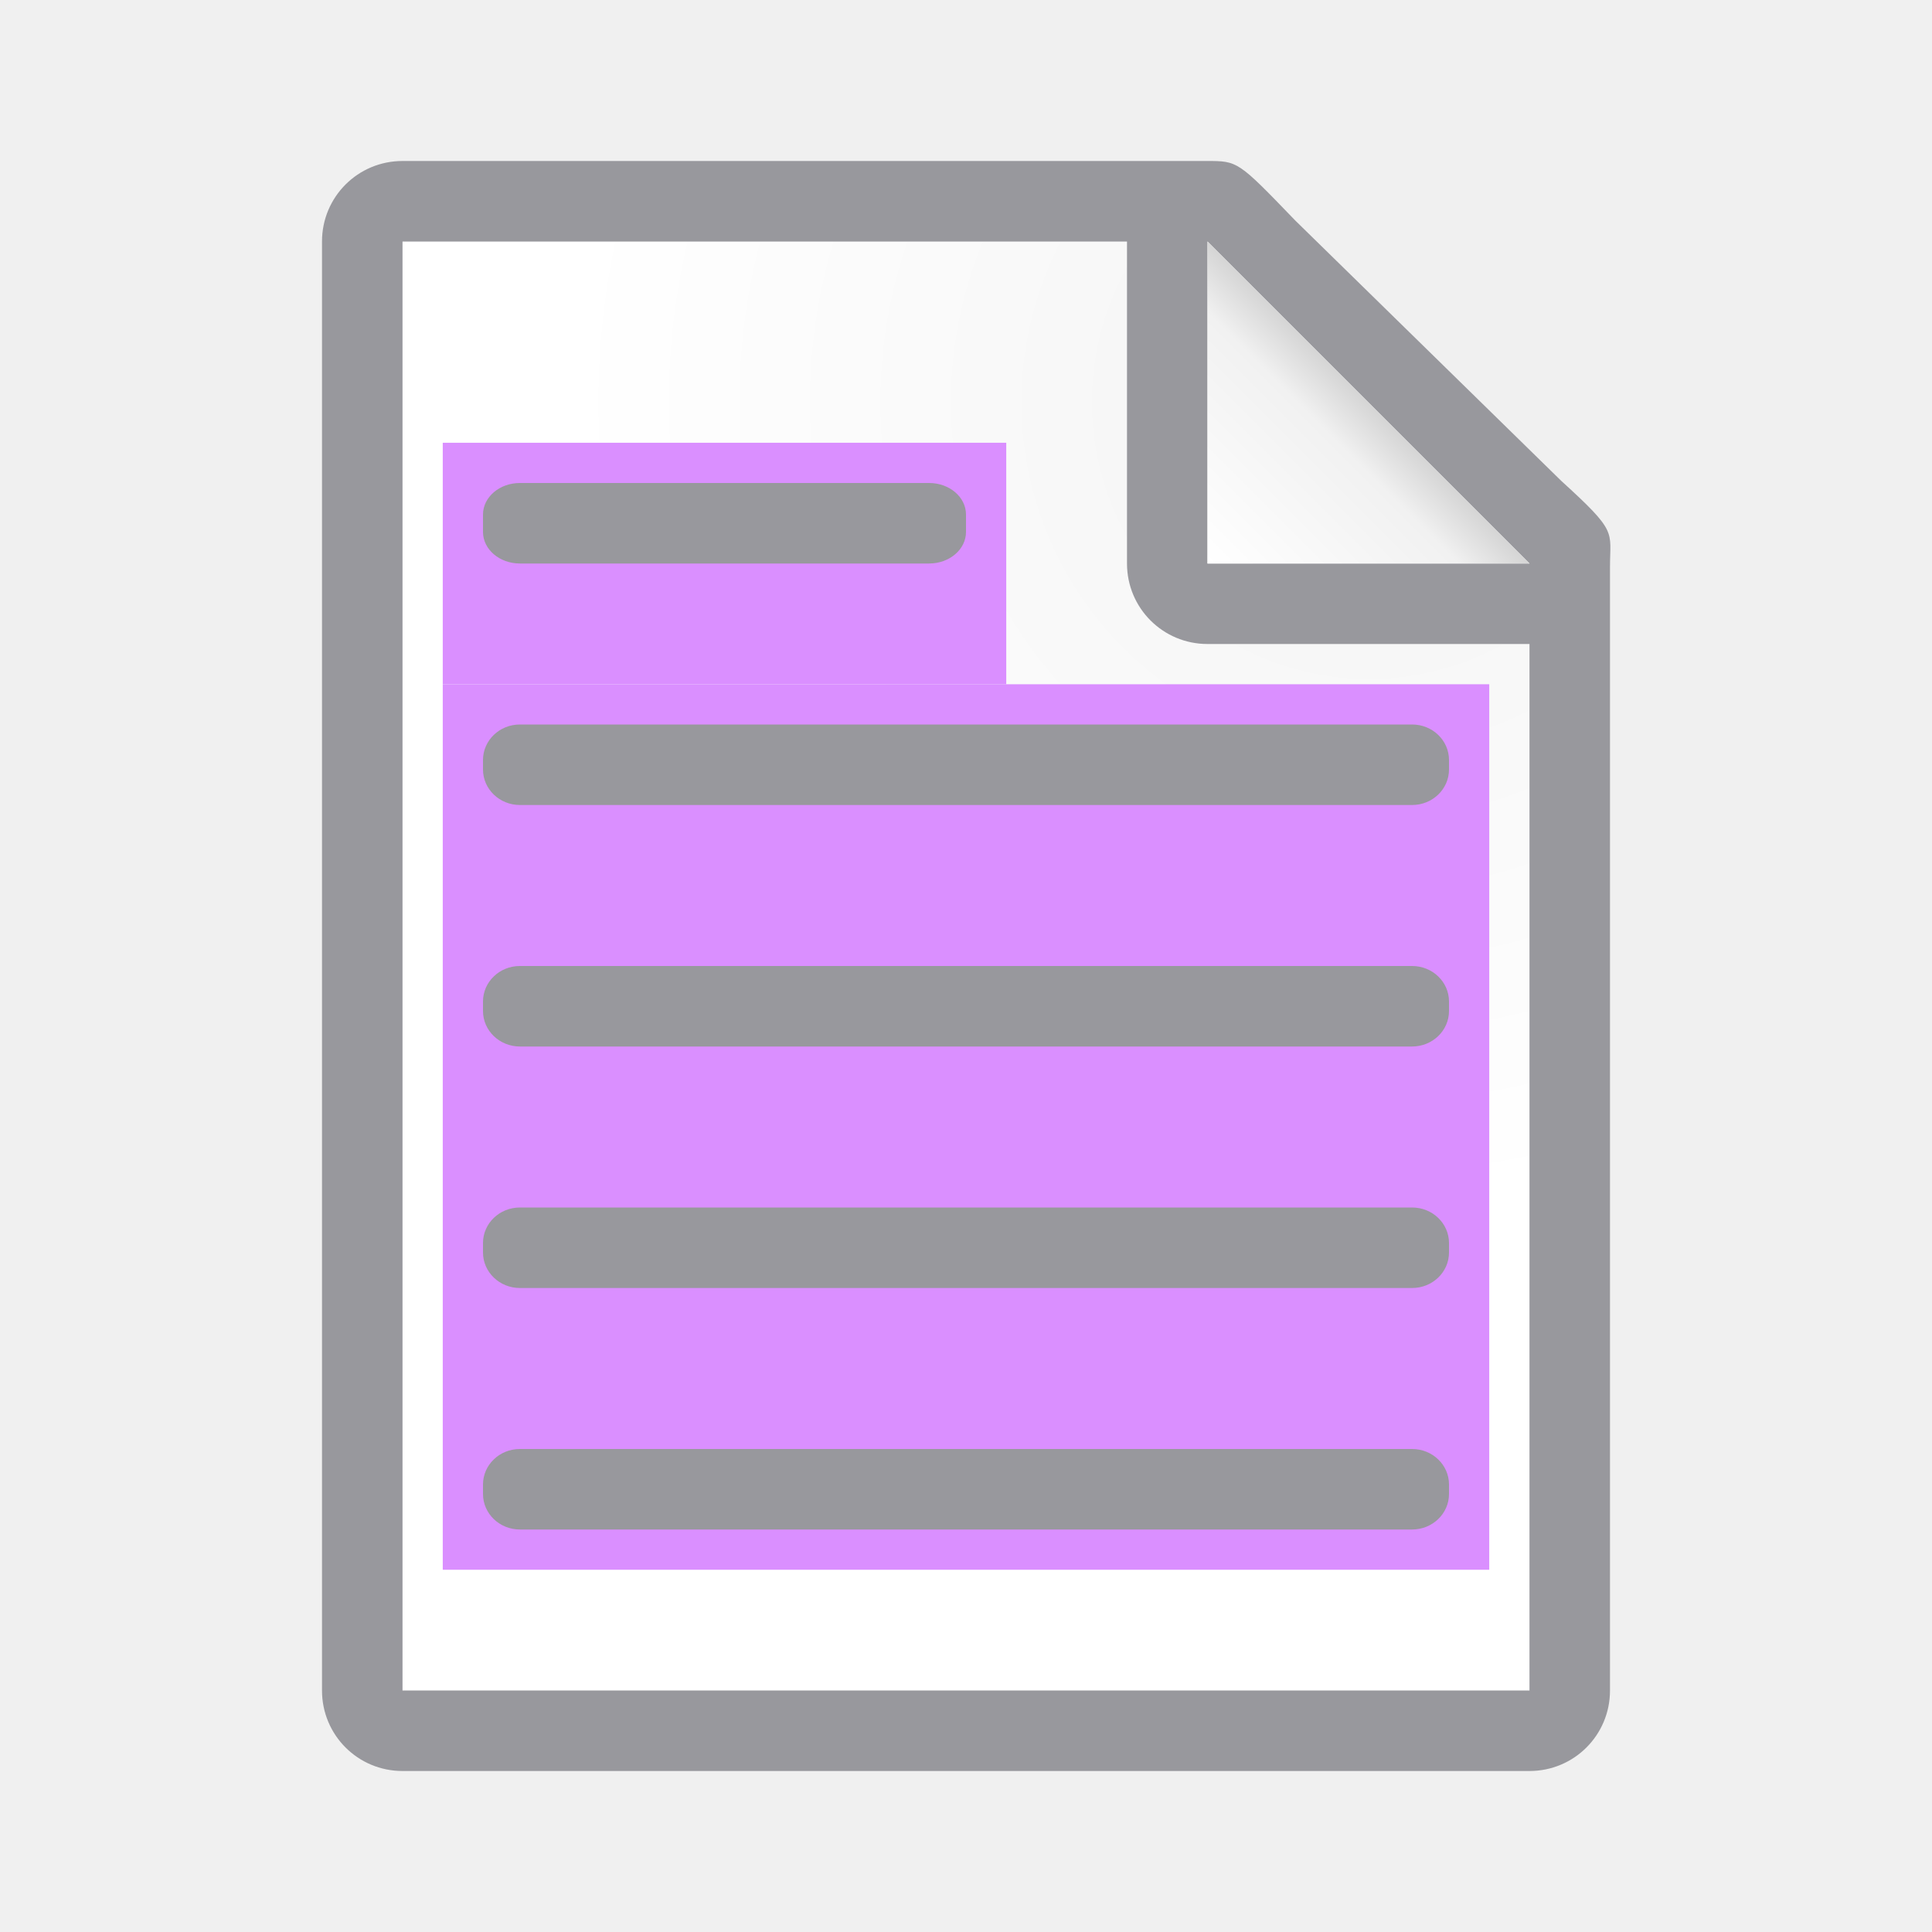
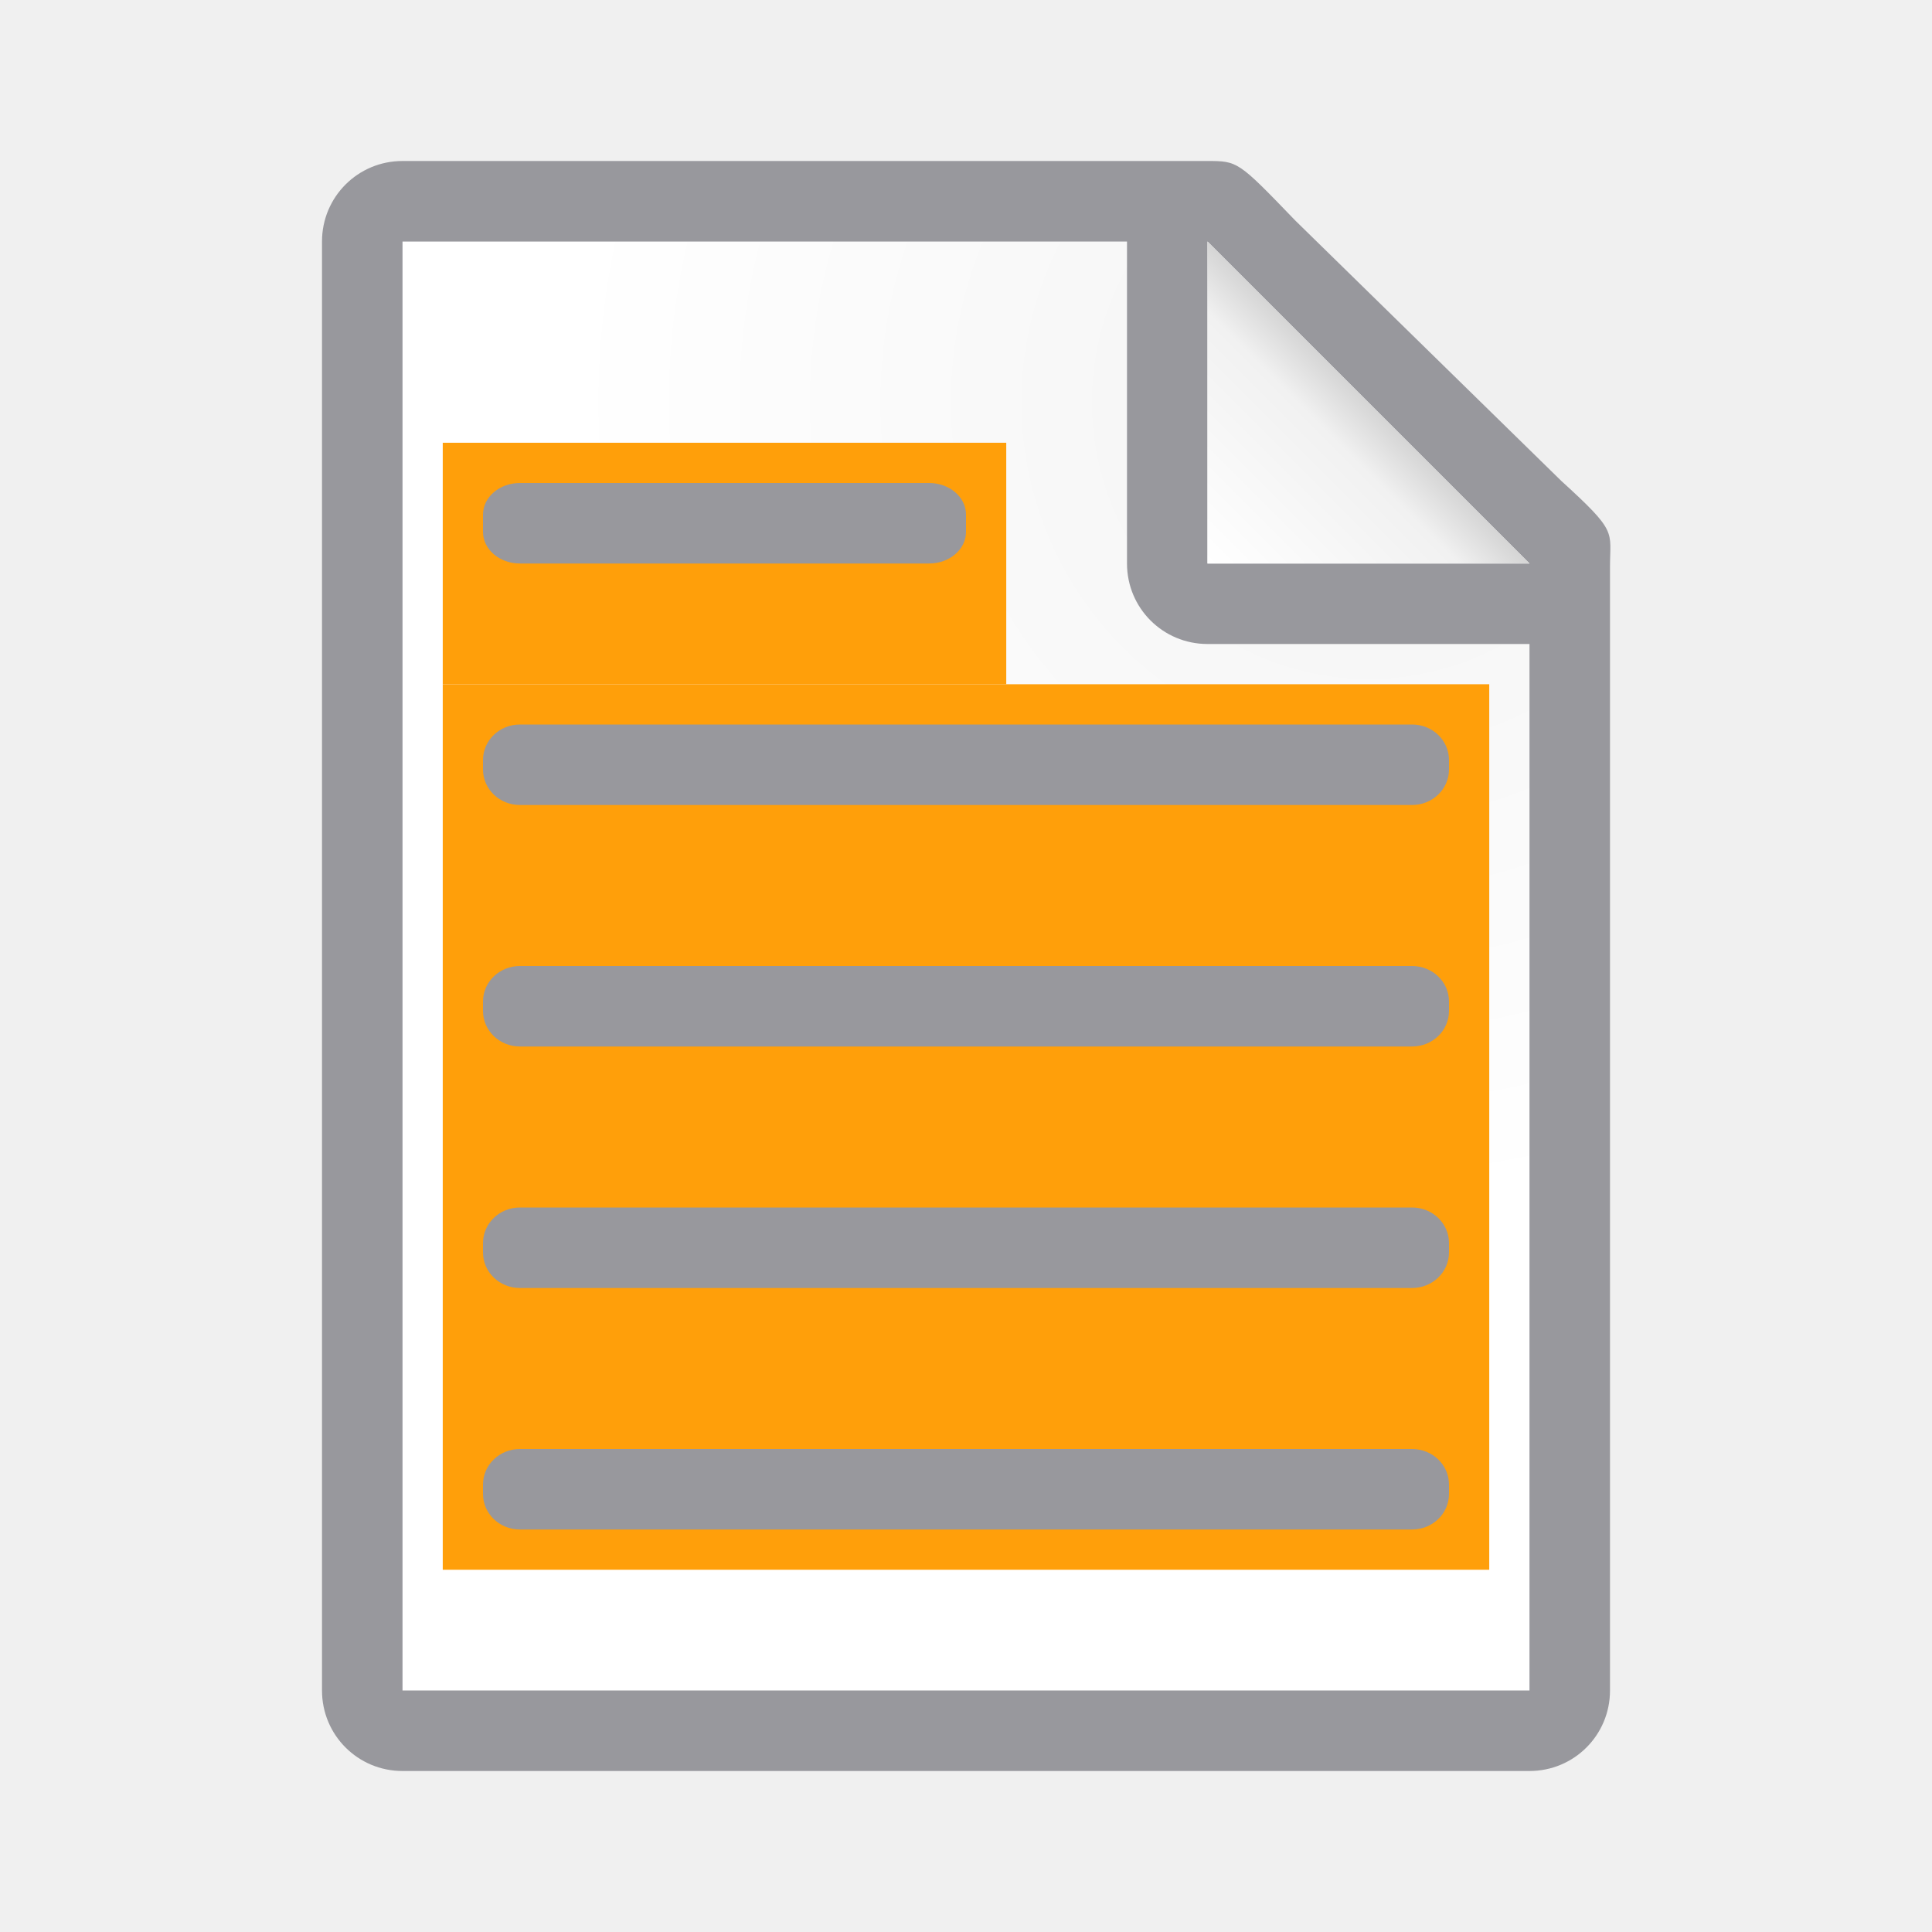
<svg xmlns="http://www.w3.org/2000/svg" viewBox="0 0 24 24" version="1.1" id="svg24">
  <defs id="defs28" />
  <linearGradient id="a" gradientUnits="userSpaceOnUse" x1="15" x2="17" y1="7" y2="5">
    <stop offset="0" stop-color="#fff" id="stop2" />
    <stop offset=".78" stop-color="#f1f1f1" id="stop4" />
    <stop offset="1" stop-color="#d5d5d5" id="stop6" />
  </linearGradient>
  <radialGradient id="b" cx="17" cy="6.556" gradientTransform="matrix(1.428571 -.00000006 .00000006 1.428571 -7.285714 -4.365078)" gradientUnits="userSpaceOnUse" r="7">
    <stop offset="0" stop-color="#d7d7d7" id="stop9" />
    <stop offset=".3" stop-color="#f7f7f7" id="stop11" />
    <stop offset="1" stop-color="#fff" id="stop13" />
  </radialGradient>
  <g id="g844">
    <path id="path16" fill="url(#b)" d="m5 3v18h14v-14.271l-4-3.729z" />
    <path id="path18" fill="#98989d" d="m5 2c-.554 0-1 .446-1 1v18c0 .554.446 1 1 1h14c.554 0 1-.446 1-1v-10.109-3.641-.208c0-.451.099-.427-.605-1.068l-3.307-3.237c-.71-.737-.711-.737-1.095-.737h-.332-.662zm0 1h9v4c0 .554.446 1 1 1h4v13h-14z" />
    <path id="path20" fill-rule="evenodd" fill="#fff" d="m15 7h4l-4-4z" />
    <path id="path22" fill="url(#a)" d="m15 3 4 4h-4z" />
  </g>
-   <rect style="opacity:1;fill:#da8fff;fill-opacity:1;stroke:none;stroke-width:1;stroke-linecap:round;stroke-linejoin:round;stroke-miterlimit:4;stroke-dasharray:none;stroke-opacity:1" id="rect1631" width="13" height="11" x="5.5" y="8.5" rx="0" ry="0" />
+   <rect style="opacity:1;fill:#ff9f0a;fill-opacity:1;stroke:none;stroke-width:1;stroke-linecap:round;stroke-linejoin:round;stroke-miterlimit:4;stroke-dasharray:none;stroke-opacity:1" id="rect1631" width="13" height="11" x="5.5" y="8.5" rx="0" ry="0" />
  <rect rx="0.458" ry="0.441" y="9" x="6" height="1" width="12" id="rect1623" style="opacity:1;fill:#98989d;fill-opacity:1;stroke:none;stroke-width:1;stroke-linecap:round;stroke-linejoin:round;stroke-miterlimit:4;stroke-dasharray:none;stroke-opacity:1" />
  <rect style="opacity:1;fill:#98989d;fill-opacity:1;stroke:none;stroke-width:1;stroke-linecap:round;stroke-linejoin:round;stroke-miterlimit:4;stroke-dasharray:none;stroke-opacity:1" id="rect3085" width="12" height="1" x="6" y="12" ry="0.441" rx="0.458" />
  <rect rx="0.458" ry="0.441" y="15" x="6" height="1" width="12" id="rect3087" style="opacity:1;fill:#98989d;fill-opacity:1;stroke:none;stroke-width:1;stroke-linecap:round;stroke-linejoin:round;stroke-miterlimit:4;stroke-dasharray:none;stroke-opacity:1" />
  <rect style="opacity:1;fill:#98989d;fill-opacity:1;stroke:none;stroke-width:1;stroke-linecap:round;stroke-linejoin:round;stroke-miterlimit:4;stroke-dasharray:none;stroke-opacity:1" id="rect3089" width="12" height="1" x="6" y="18" ry="0.441" rx="0.458" />
-   <rect ry="0" rx="0" y="5.5" x="5.5" height="3" width="7" id="rect3108" style="opacity:1;fill:#da8fff;fill-opacity:1;stroke:none;stroke-width:0.734;stroke-linecap:round;stroke-linejoin:round;stroke-miterlimit:4;stroke-dasharray:none;stroke-opacity:1" />
+   <rect ry="0" rx="0" y="5.5" x="5.5" height="3" width="7" id="rect3108" style="opacity:1;fill:#ff9f0a;fill-opacity:1;stroke:none;stroke-width:0.734;stroke-linecap:round;stroke-linejoin:round;stroke-miterlimit:4;stroke-dasharray:none;stroke-opacity:1" />
  <rect style="opacity:1;fill:#98989d;fill-opacity:1;stroke:none;stroke-width:1;stroke-linecap:round;stroke-linejoin:round;stroke-miterlimit:4;stroke-dasharray:none;stroke-opacity:1" id="rect3091" width="6" height="1" x="6" y="6" ry="0.392" rx="0.458" />
</svg>
